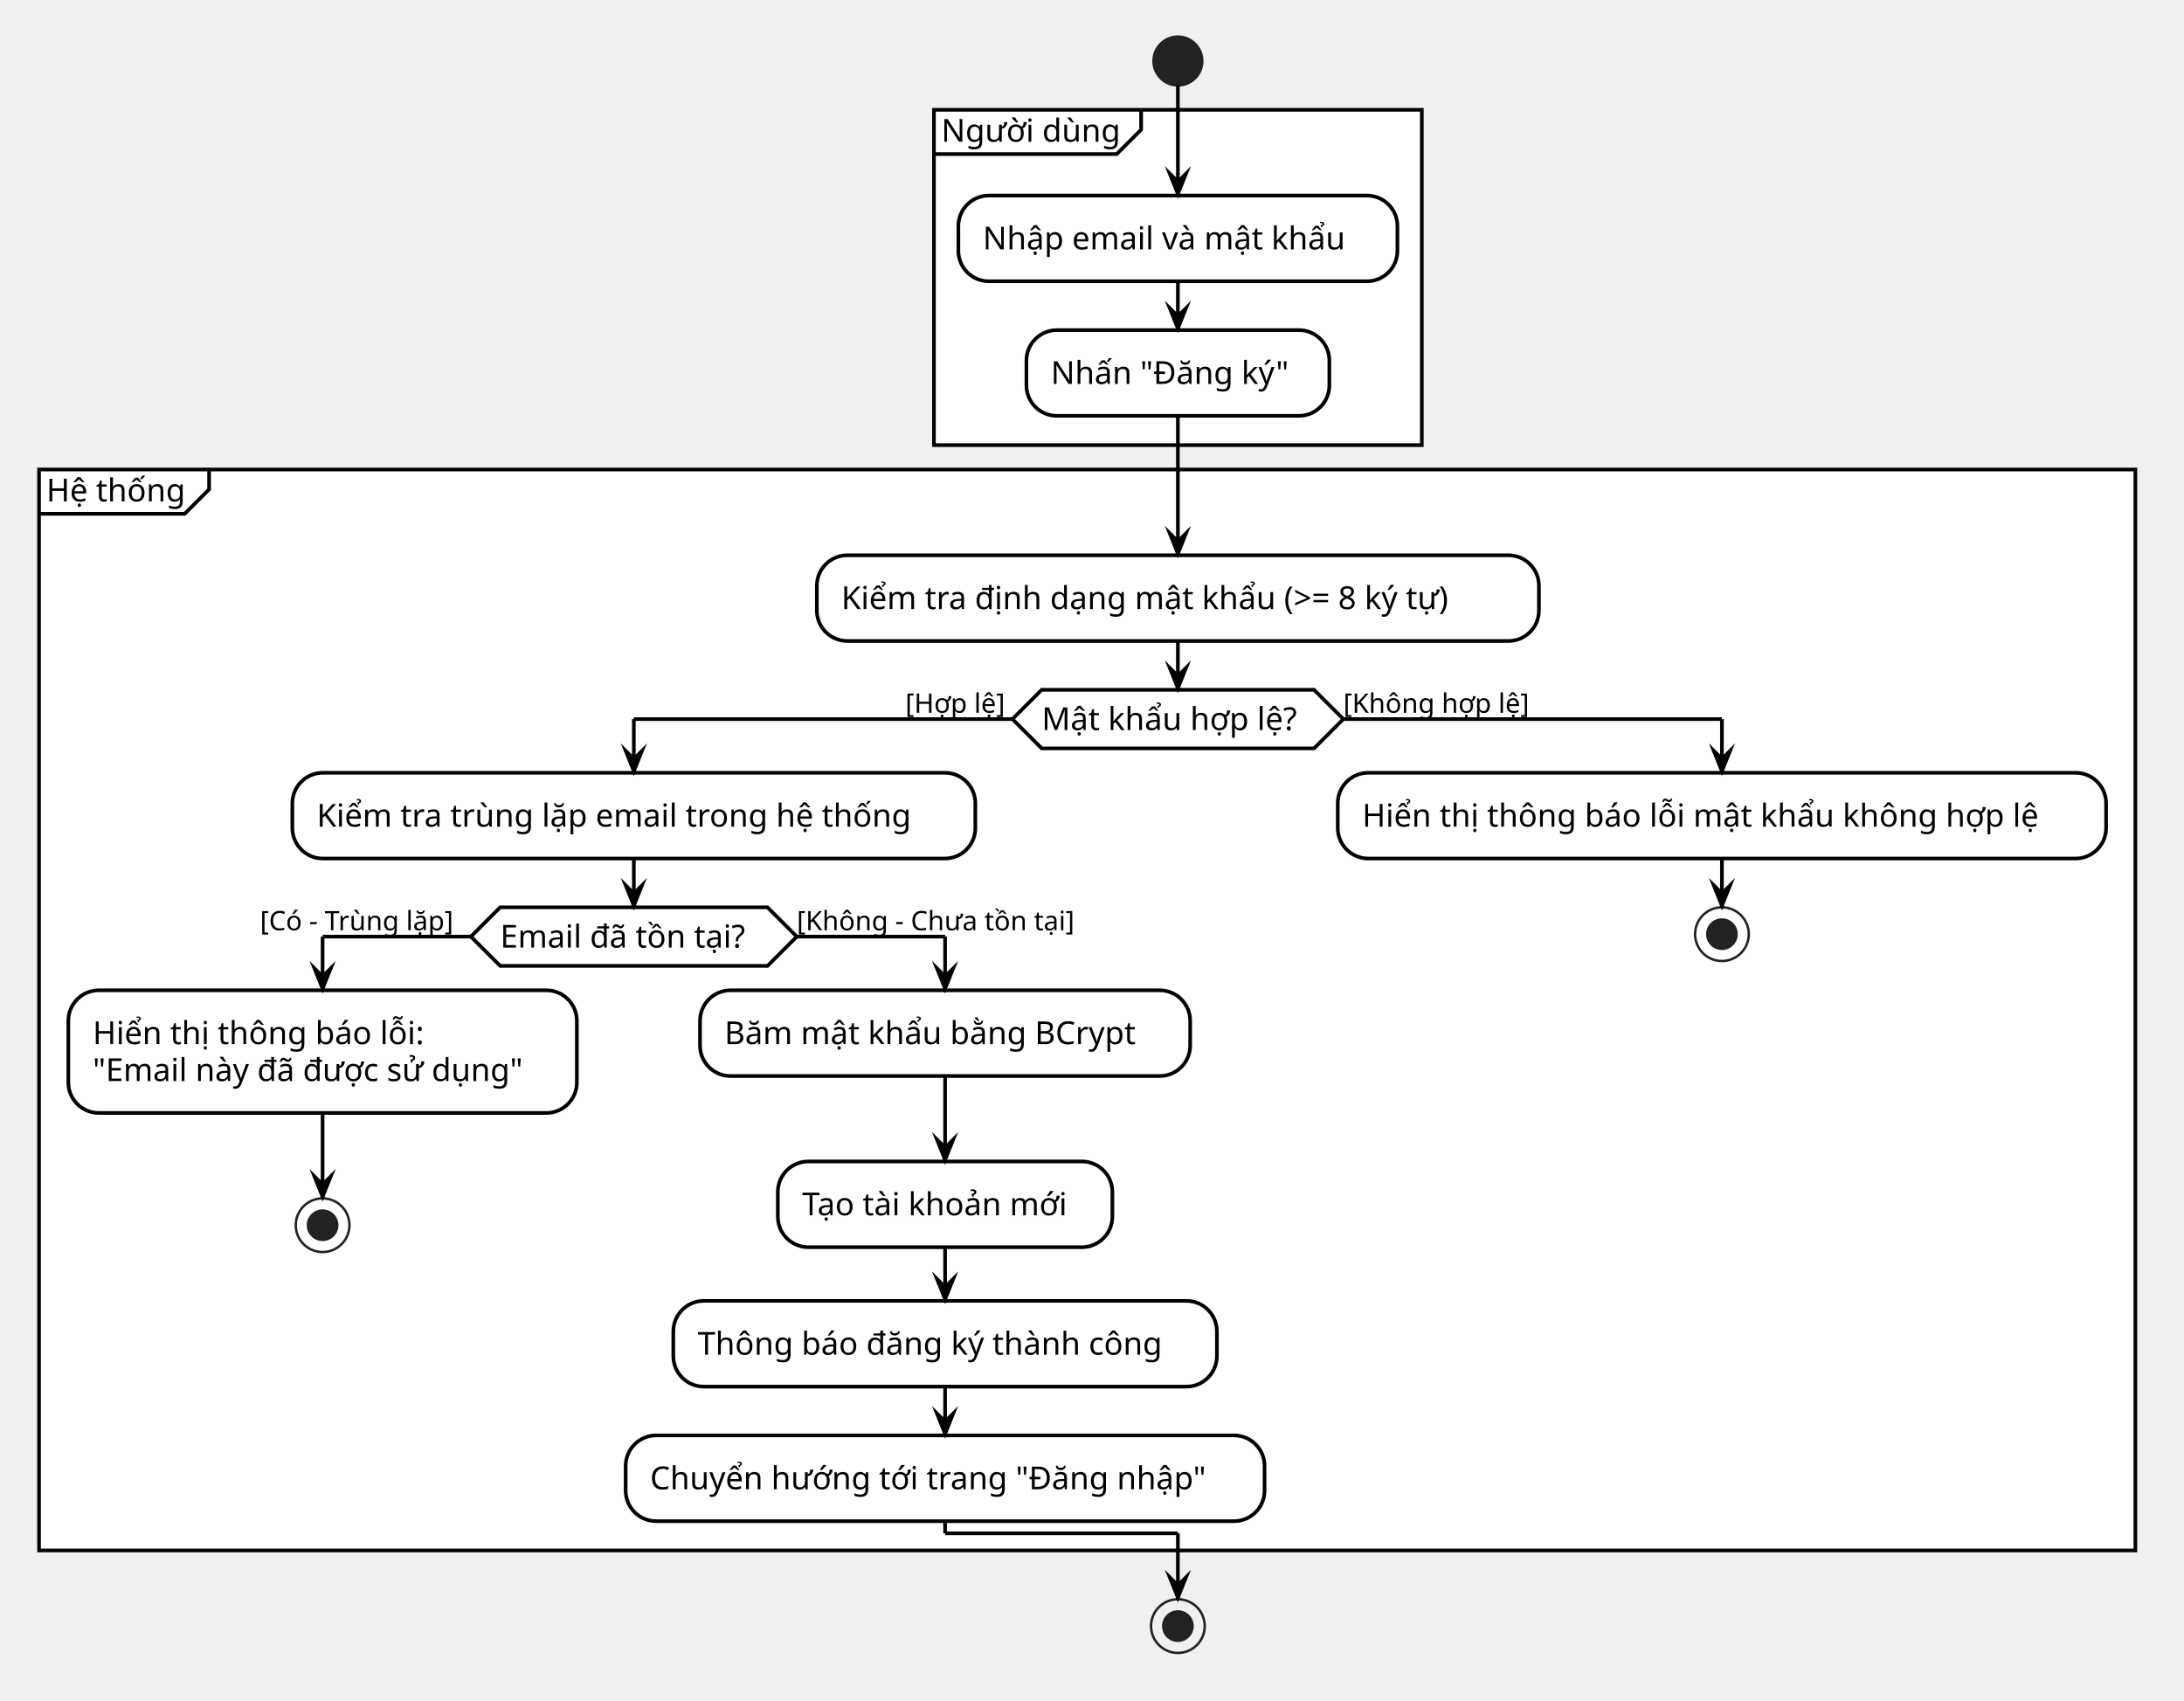
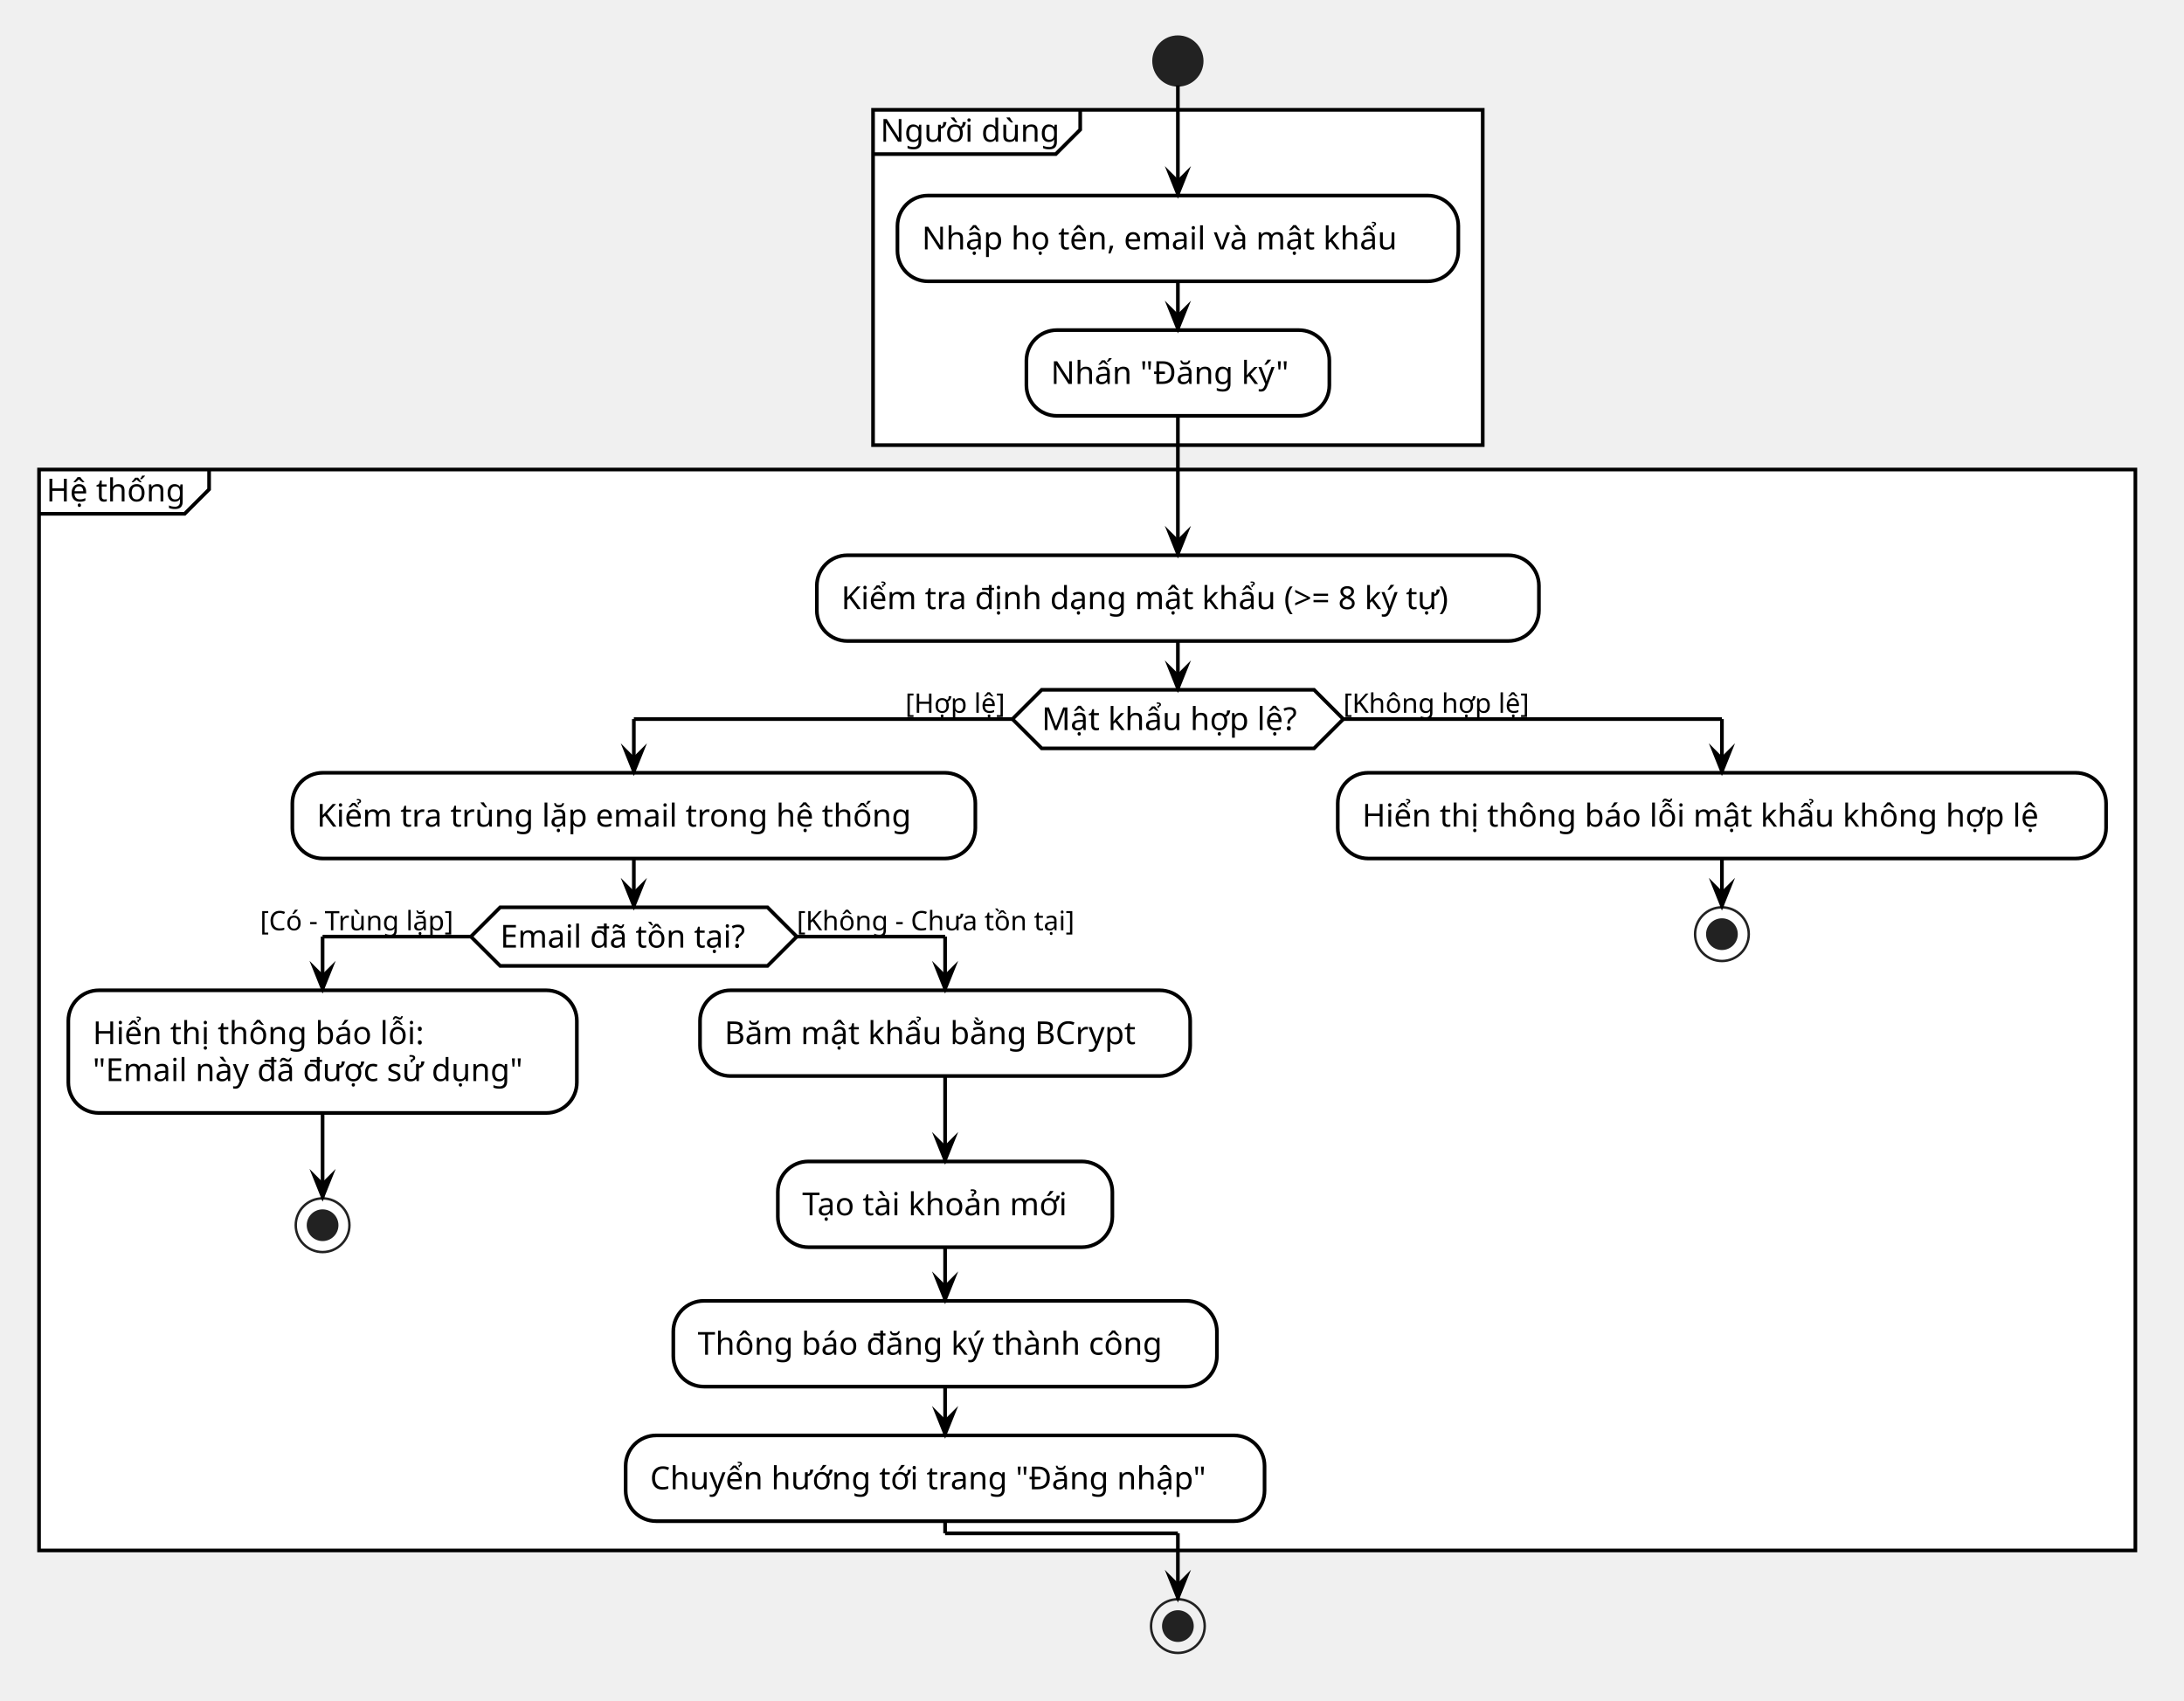
<svg xmlns="http://www.w3.org/2000/svg" version="1.1" data-diagram-type="ACTIVITY" style="width:895px;height:697px;background:#FFFFFF;" width="895px" height="697px" viewBox="0 0 895 697" zoomAndPan="magnify" preserveAspectRatio="none" contentStyleType="text/css">
  <defs />
  <g font-family="sans-serif" lengthAdjust="spacing">
    <ellipse cx="482.696" cy="25" rx="10" ry="10" fill="#222" style="stroke:#222;stroke-width:1;" />
-     <rect x="382.735" y="45" width="199.923" height="137.398" fill="#FFF" style="stroke:#000;stroke-width:1.5;" />
-     <path d="M467.631,45 L467.631,53.133 L457.631,63.133 L382.735,63.133" style="stroke:#000;stroke-width:1.5;" fill="none" />
-     <text x="385.735" y="58.067" fill="#000" font-size="13" textLength="74.896">Người dùng</text>
-     <rect x="392.735" y="80.133" width="179.923" height="35.133" fill="#FFF" style="stroke:#000;stroke-width:1.5;" rx="12.5" ry="12.5" />
-     <text x="402.735" y="102.2" fill="#000" font-size="13" textLength="159.923">Nhập email và mật khẩu</text>
+     <rect x="357.773" y="45" width="249.847" height="137.398" fill="#FFF" style="stroke:#000;stroke-width:1.5;" />
+     <path d="M442.669,45 L442.669,53.133 L432.669,63.133 L357.773,63.133" style="stroke:#000;stroke-width:1.5;" fill="none" />
+     <text x="360.773" y="58.067" fill="#000" font-size="13" textLength="74.896">Người dùng</text>
+     <rect x="367.773" y="80.133" width="229.847" height="35.133" fill="#FFF" style="stroke:#000;stroke-width:1.5;" rx="12.5" ry="12.5" />
+     <text x="377.773" y="102.2" fill="#000" font-size="13" textLength="209.847">Nhập họ tên, email và mật khẩu</text>
    <rect x="420.623" y="135.266" width="124.146" height="35.133" fill="#FFF" style="stroke:#000;stroke-width:1.5;" rx="12.5" ry="12.5" />
    <text x="430.623" y="157.333" fill="#000" font-size="13" textLength="104.146">Nhấn "Đăng ký"</text>
    <rect x="16" y="192.398" width="859.074" height="442.93" fill="#FFF" style="stroke:#000;stroke-width:1.5;" />
    <path d="M85.687,192.398 L85.687,200.531 L75.687,210.531 L16,210.531" style="stroke:#000;stroke-width:1.5;" fill="none" />
    <text x="19" y="205.465" fill="#000" font-size="13" textLength="59.687">Hệ thống</text>
    <rect x="334.742" y="227.531" width="295.907" height="35.133" fill="#FFF" style="stroke:#000;stroke-width:1.5;" rx="12.5" ry="12.5" />
    <text x="344.742" y="249.598" fill="#000" font-size="13" textLength="275.907">Kiểm tra định dạng mật khẩu (&gt;= 8 ký tự)</text>
    <polygon points="426.894,282.664,538.498,282.664,550.498,294.664,538.498,306.664,426.894,306.664,414.894,294.664,426.894,282.664" fill="#FFF" style="stroke:#000;stroke-width:1.5;stroke-linejoin:miter;stroke-miterlimit:10;" />
    <text x="426.894" y="299.165" fill="#000" font-size="13" textLength="111.604">Mật khẩu hợp lệ?</text>
    <text x="371.007" y="292.07" fill="#000" font-size="11" textLength="43.887">[Hợp lệ]</text>
    <text x="550.498" y="292.07" fill="#000" font-size="11" textLength="80.953">[Không hợp lệ]</text>
    <rect x="119.803" y="316.664" width="279.892" height="35.133" fill="#FFF" style="stroke:#000;stroke-width:1.5;" rx="12.5" ry="12.5" />
    <text x="129.803" y="338.731" fill="#000" font-size="13" textLength="259.892">Kiểm tra trùng lặp email trong hệ thống</text>
    <polygon points="204.975,371.797,314.523,371.797,326.523,383.797,314.523,395.797,204.975,395.797,192.975,383.797,204.975,371.797" fill="#FFF" style="stroke:#000;stroke-width:1.5;stroke-linejoin:miter;stroke-miterlimit:10;" />
    <text x="204.975" y="388.297" fill="#000" font-size="13" textLength="109.548">Email đã tồn tại?</text>
    <text x="106.576" y="381.203" fill="#000" font-size="11" textLength="86.399">[Có - Trùng lặp]</text>
    <text x="326.523" y="381.203" fill="#000" font-size="11" textLength="121.897">[Không - Chưa tồn tại]</text>
    <rect x="28" y="405.797" width="208.392" height="50.266" fill="#FFF" style="stroke:#000;stroke-width:1.5;" rx="12.5" ry="12.5" />
    <text x="38" y="427.864" fill="#000" font-size="13" textLength="144.612">Hiển thị thông báo lỗi:</text>
    <text x="38" y="442.997" fill="#000" font-size="13" textLength="188.392">"Email này đã được sử dụng"</text>
    <ellipse cx="132.196" cy="502.063" rx="11" ry="11" fill="none" style="stroke:#222;stroke-width:1;" />
    <ellipse cx="132.196" cy="502.063" rx="6" ry="6" fill="#222" style="stroke:#222;stroke-width:1;" />
    <rect x="286.867" y="405.797" width="200.87" height="35.133" fill="#FFF" style="stroke:#000;stroke-width:1.5;" rx="12.5" ry="12.5" />
    <text x="296.867" y="427.864" fill="#000" font-size="13" textLength="180.87">Băm mật khẩu bằng BCrypt</text>
    <rect x="318.758" y="475.93" width="137.089" height="35.133" fill="#FFF" style="stroke:#000;stroke-width:1.5;" rx="12.5" ry="12.5" />
    <text x="328.758" y="497.997" fill="#000" font-size="13" textLength="117.089">Tạo tài khoản mới</text>
    <rect x="275.921" y="533.063" width="222.763" height="35.133" fill="#FFF" style="stroke:#000;stroke-width:1.5;" rx="12.5" ry="12.5" />
    <text x="285.921" y="555.129" fill="#000" font-size="13" textLength="202.763">Thông báo đăng ký thành công</text>
    <rect x="256.392" y="588.195" width="261.82" height="35.133" fill="#FFF" style="stroke:#000;stroke-width:1.5;" rx="12.5" ry="12.5" />
    <text x="266.392" y="610.262" fill="#000" font-size="13" textLength="241.82">Chuyển hướng tới trang "Đăng nhập"</text>
    <rect x="548.212" y="316.664" width="314.861" height="35.133" fill="#FFF" style="stroke:#000;stroke-width:1.5;" rx="12.5" ry="12.5" />
    <text x="558.212" y="338.731" fill="#000" font-size="13" textLength="294.861">Hiển thị thông báo lỗi mật khẩu không hợp lệ</text>
    <ellipse cx="705.643" cy="382.797" rx="11" ry="11" fill="none" style="stroke:#222;stroke-width:1;" />
    <ellipse cx="705.643" cy="382.797" rx="6" ry="6" fill="#222" style="stroke:#222;stroke-width:1;" />
    <ellipse cx="482.696" cy="666.328" rx="11" ry="11" fill="none" style="stroke:#222;stroke-width:1;" />
    <ellipse cx="482.696" cy="666.328" rx="6" ry="6" fill="#222" style="stroke:#222;stroke-width:1;" />
    <line x1="482.696" y1="115.266" x2="482.696" y2="135.266" style="stroke:#000;stroke-width:1.5;" />
    <polygon points="478.696,125.266,482.696,135.266,486.696,125.266,482.696,129.266" fill="#000" style="stroke:#000;stroke-width:1;stroke-linejoin:miter;stroke-miterlimit:10;" />
    <line x1="482.696" y1="35" x2="482.696" y2="80.133" style="stroke:#000;stroke-width:1.5;" />
    <polygon points="478.696,70.133,482.696,80.133,486.696,70.133,482.696,74.133" fill="#000" style="stroke:#000;stroke-width:1;stroke-linejoin:miter;stroke-miterlimit:10;" />
    <line x1="132.196" y1="456.063" x2="132.196" y2="491.063" style="stroke:#000;stroke-width:1.5;" />
    <polygon points="128.196,481.063,132.196,491.063,136.196,481.063,132.196,485.063" fill="#000" style="stroke:#000;stroke-width:1;stroke-linejoin:miter;stroke-miterlimit:10;" />
    <line x1="387.302" y1="440.93" x2="387.302" y2="475.93" style="stroke:#000;stroke-width:1.5;" />
    <polygon points="383.302,465.93,387.302,475.93,391.302,465.93,387.302,469.93" fill="#000" style="stroke:#000;stroke-width:1;stroke-linejoin:miter;stroke-miterlimit:10;" />
    <line x1="387.302" y1="511.063" x2="387.302" y2="533.063" style="stroke:#000;stroke-width:1.5;" />
    <polygon points="383.302,523.063,387.302,533.063,391.302,523.063,387.302,527.063" fill="#000" style="stroke:#000;stroke-width:1;stroke-linejoin:miter;stroke-miterlimit:10;" />
    <line x1="387.302" y1="568.195" x2="387.302" y2="588.195" style="stroke:#000;stroke-width:1.5;" />
    <polygon points="383.302,578.195,387.302,588.195,391.302,578.195,387.302,582.195" fill="#000" style="stroke:#000;stroke-width:1;stroke-linejoin:miter;stroke-miterlimit:10;" />
    <line x1="192.975" y1="383.797" x2="132.196" y2="383.797" style="stroke:#000;stroke-width:1.5;" />
    <line x1="132.196" y1="383.797" x2="132.196" y2="405.797" style="stroke:#000;stroke-width:1.5;" />
    <polygon points="128.196,395.797,132.196,405.797,136.196,395.797,132.196,399.797" fill="#000" style="stroke:#000;stroke-width:1;stroke-linejoin:miter;stroke-miterlimit:10;" />
    <line x1="326.523" y1="383.797" x2="387.302" y2="383.797" style="stroke:#000;stroke-width:1.5;" />
    <line x1="387.302" y1="383.797" x2="387.302" y2="405.797" style="stroke:#000;stroke-width:1.5;" />
    <polygon points="383.302,395.797,387.302,405.797,391.302,395.797,387.302,399.797" fill="#000" style="stroke:#000;stroke-width:1;stroke-linejoin:miter;stroke-miterlimit:10;" />
    <line x1="387.302" y1="623.328" x2="387.302" y2="628.328" style="stroke:#000;stroke-width:1.5;" />
    <line x1="387.302" y1="628.328" x2="482.696" y2="628.328" style="stroke:#000;stroke-width:1.5;" />
    <line x1="482.696" y1="628.328" x2="482.696" y2="655.328" style="stroke:#000;stroke-width:1.5;" />
    <polygon points="478.696,645.328,482.696,655.328,486.696,645.328,482.696,649.328" fill="#000" style="stroke:#000;stroke-width:1;stroke-linejoin:miter;stroke-miterlimit:10;" />
    <line x1="259.749" y1="351.797" x2="259.749" y2="371.797" style="stroke:#000;stroke-width:1.5;" />
    <polygon points="255.749,361.797,259.749,371.797,263.749,361.797,259.749,365.797" fill="#000" style="stroke:#000;stroke-width:1;stroke-linejoin:miter;stroke-miterlimit:10;" />
    <line x1="705.643" y1="351.797" x2="705.643" y2="371.797" style="stroke:#000;stroke-width:1.5;" />
    <polygon points="701.643,361.797,705.643,371.797,709.643,361.797,705.643,365.797" fill="#000" style="stroke:#000;stroke-width:1;stroke-linejoin:miter;stroke-miterlimit:10;" />
    <line x1="414.894" y1="294.664" x2="259.749" y2="294.664" style="stroke:#000;stroke-width:1.5;" />
    <line x1="259.749" y1="294.664" x2="259.749" y2="316.664" style="stroke:#000;stroke-width:1.5;" />
    <polygon points="255.749,306.664,259.749,316.664,263.749,306.664,259.749,310.664" fill="#000" style="stroke:#000;stroke-width:1;stroke-linejoin:miter;stroke-miterlimit:10;" />
    <line x1="550.498" y1="294.664" x2="705.643" y2="294.664" style="stroke:#000;stroke-width:1.5;" />
    <line x1="705.643" y1="294.664" x2="705.643" y2="316.664" style="stroke:#000;stroke-width:1.5;" />
    <polygon points="701.643,306.664,705.643,316.664,709.643,306.664,705.643,310.664" fill="#000" style="stroke:#000;stroke-width:1;stroke-linejoin:miter;stroke-miterlimit:10;" />
    <line x1="482.696" y1="262.664" x2="482.696" y2="282.664" style="stroke:#000;stroke-width:1.5;" />
    <polygon points="478.696,272.664,482.696,282.664,486.696,272.664,482.696,276.664" fill="#000" style="stroke:#000;stroke-width:1;stroke-linejoin:miter;stroke-miterlimit:10;" />
    <line x1="482.696" y1="170.398" x2="482.696" y2="227.531" style="stroke:#000;stroke-width:1.5;" />
    <polygon points="478.696,217.531,482.696,227.531,486.696,217.531,482.696,221.531" fill="#000" style="stroke:#000;stroke-width:1;stroke-linejoin:miter;stroke-miterlimit:10;" />
  </g>
</svg>
